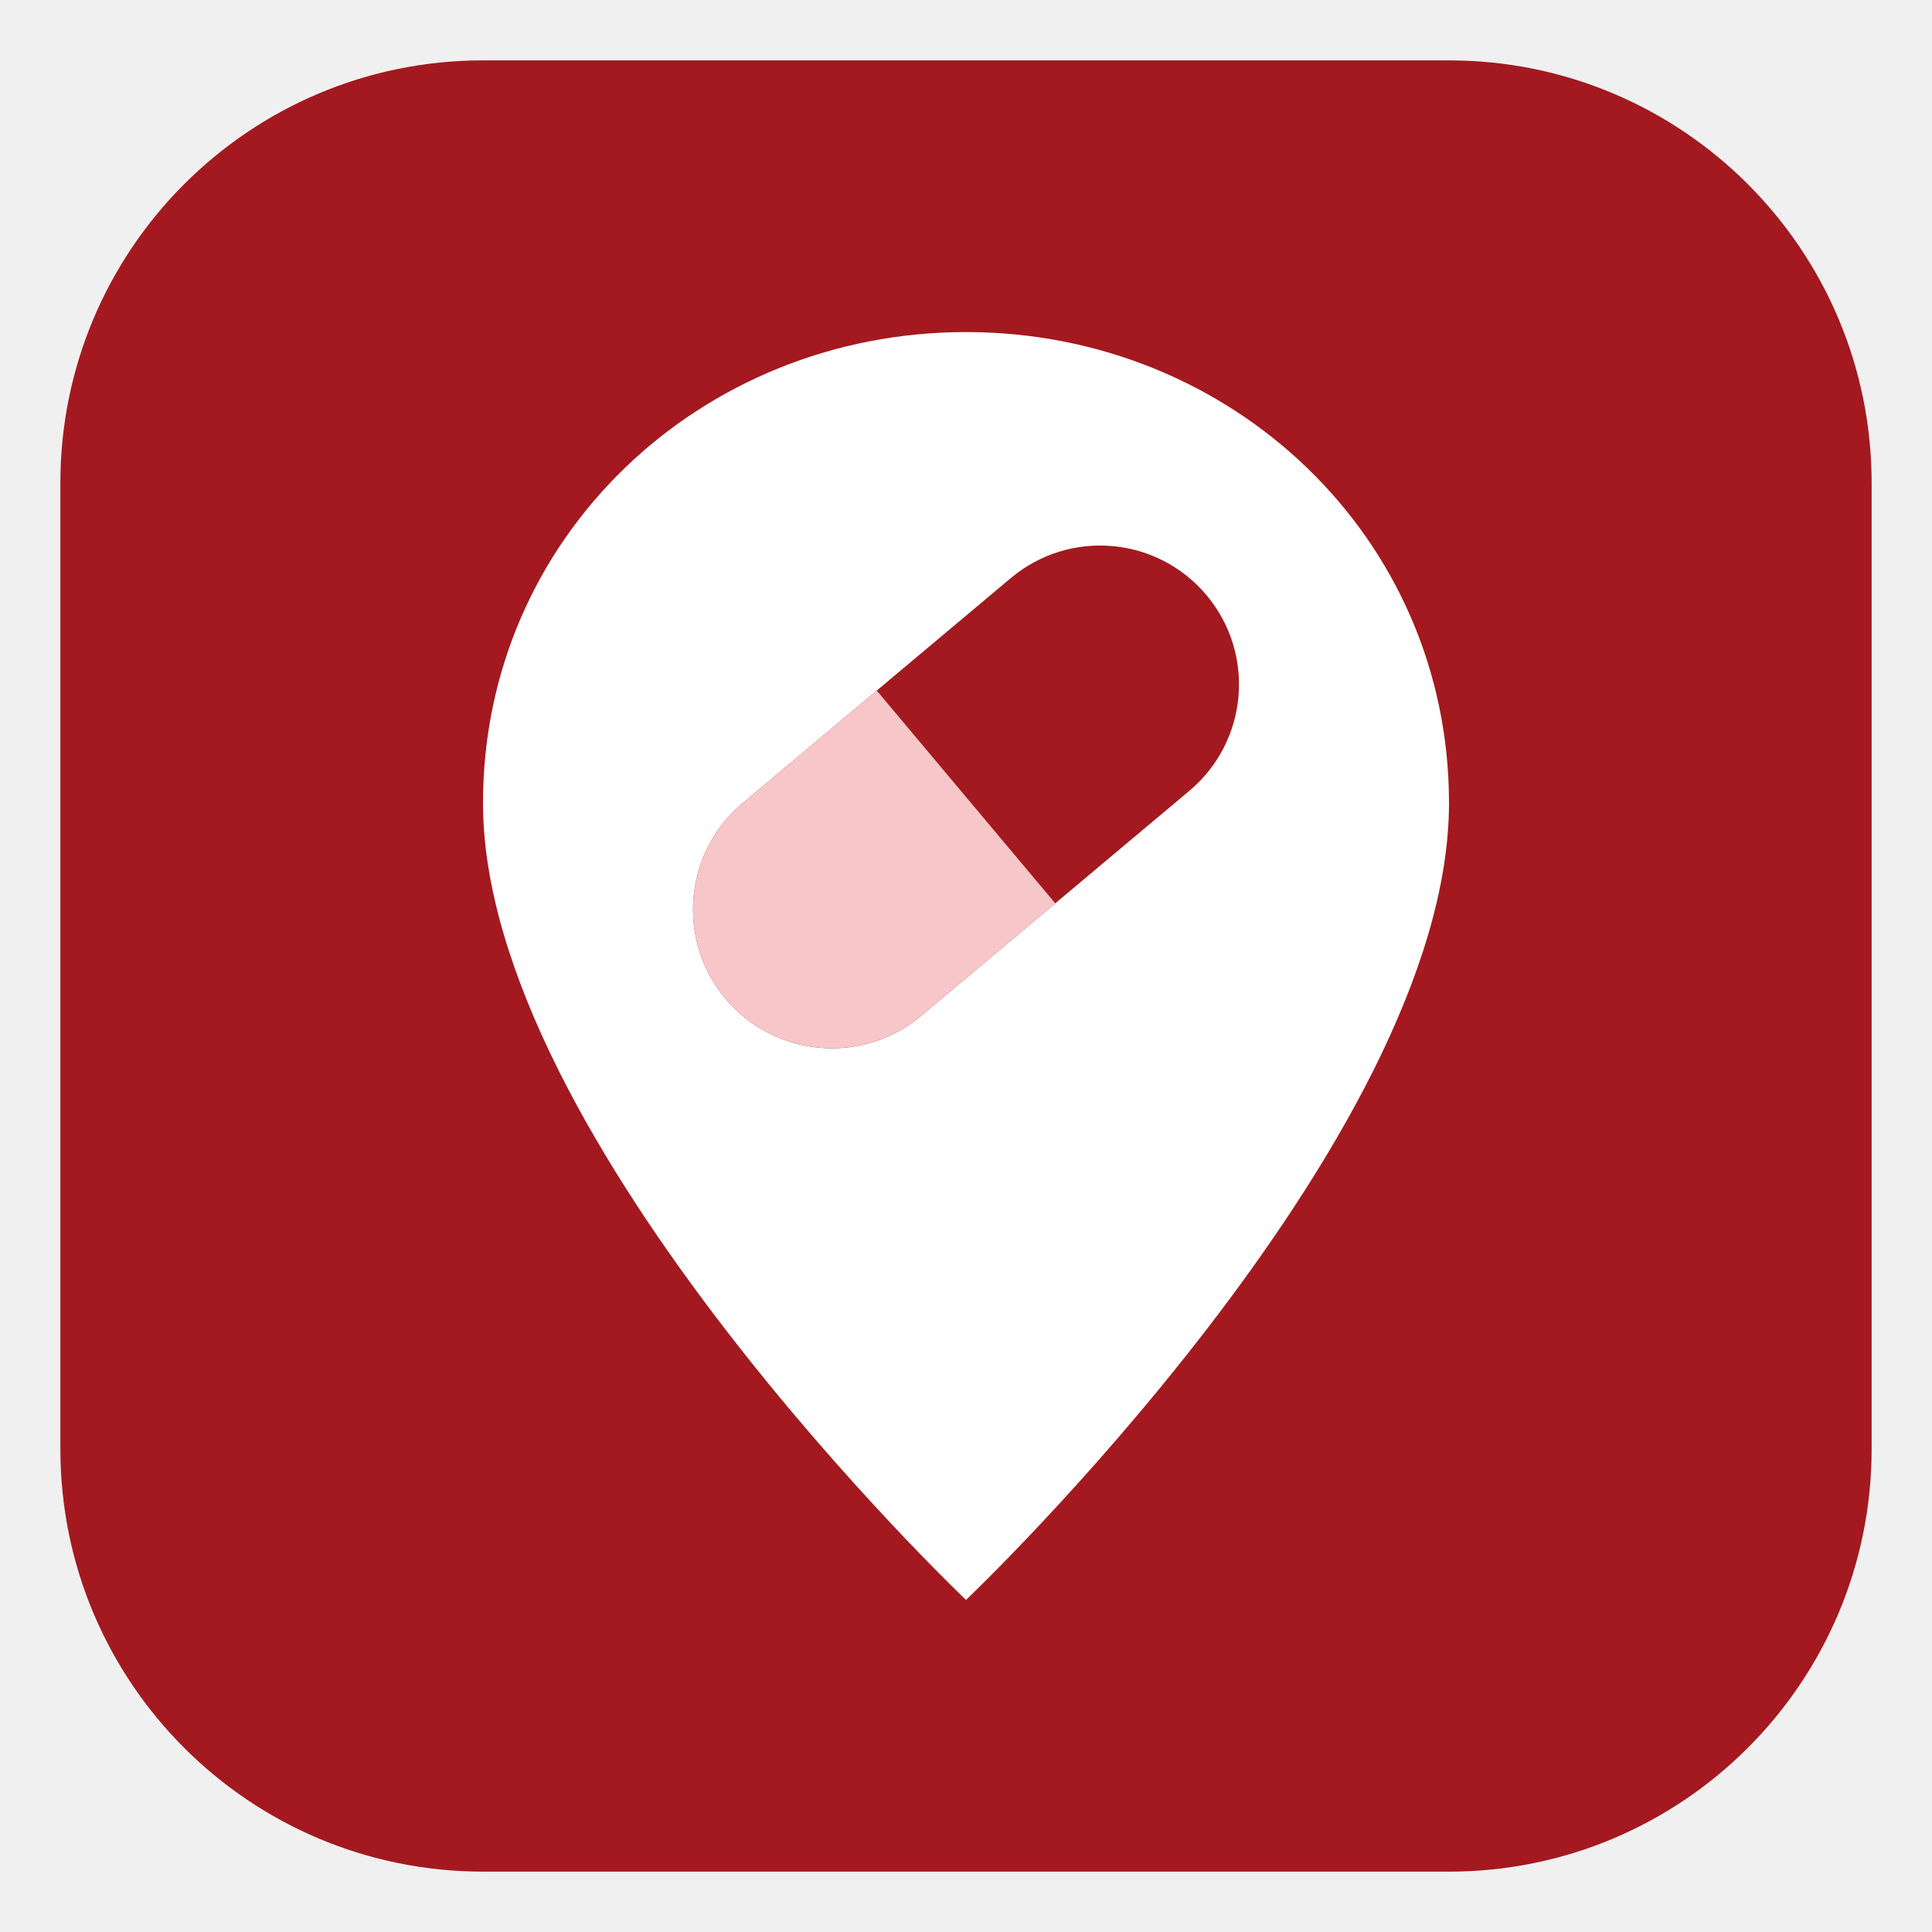
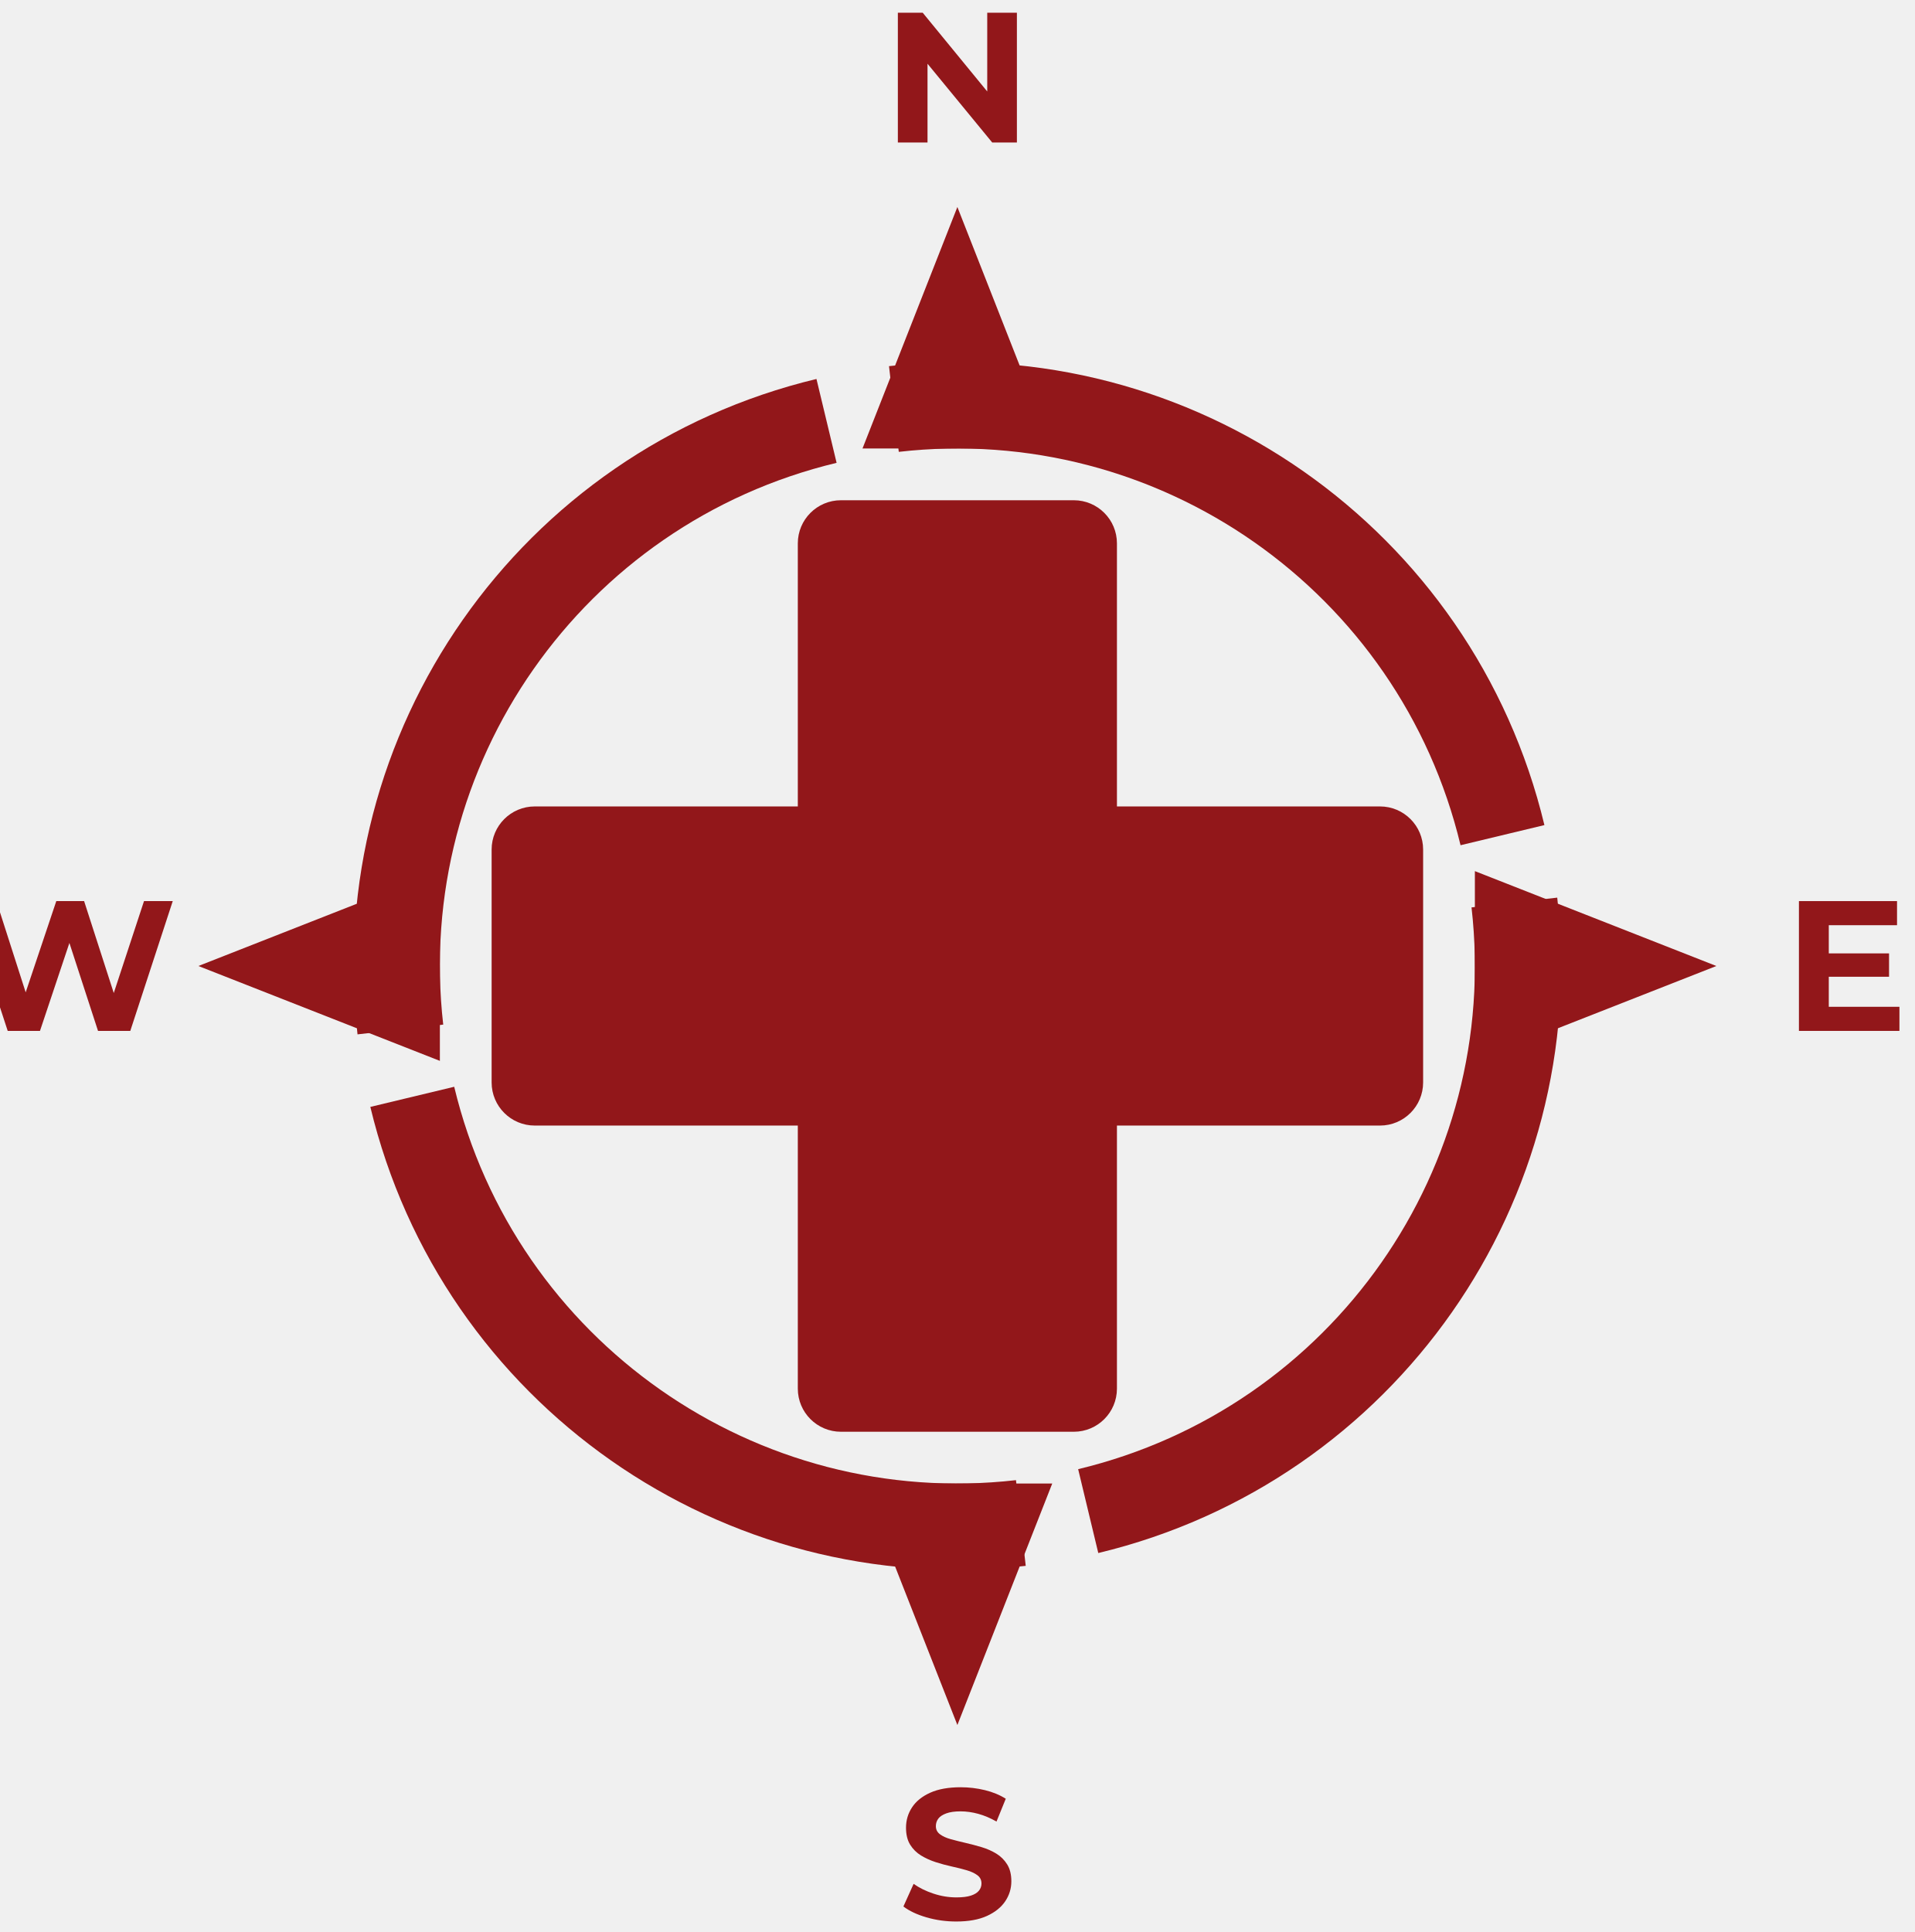
- <svg xmlns="http://www.w3.org/2000/svg" viewBox="0 0 32 32" width="512" height="512">
-   <rect x="1" y="1" width="30" height="30" rx="7" fill="#A3191F" />
-   <path d="M16 5.5c-4.4 0-8 3.4-8 7.8 0 5.6 8 13.2 8 13.2s8-7.6 8-13.2c0-4.4-3.6-7.8-8-7.8z" fill="#fff" />
-   <g transform="translate(16 13.2) rotate(-40)">
-     <rect x="-5.2" y="-2.3" width="10.4" height="4.6" rx="2.3" fill="#A3191F" />
-     <path d="M0 -2.3H-2.9A2.3 2.3 0 0 0 -2.9 2.3H0Z" fill="#F7C6C8" />
-   </g>
+ <svg xmlns="http://www.w3.org/2000/svg" viewBox="190 168 222 224" role="img">
+   <path d="M364.20 264.83A65 65 0 0 0 293.64 215.42" fill="none" stroke="#92171A" stroke-width="10" />
+   <path d="M285.83 216.80A65 65 0 0 0 236.42 287.36" fill="none" stroke="#92171A" stroke-width="10" />
+   <path d="M237.80 295.17A65 65 0 0 0 308.36 344.58" fill="none" stroke="#92171A" stroke-width="10" />
+   <path d="M316.17 343.20A65 65 0 0 0 365.58 272.64" fill="none" stroke="#92171A" stroke-width="10" />
+   <path d="M389.00 280.00L361.00 291.00L361.00 269.00Z" fill="#92171A" />
+   <path d="M301.00 192.00L312.00 220.00L290.00 220.00Z" fill="#92171A" />
+   <path d="M213.00 280.00L241.00 269.00L241.00 291.00Z" fill="#92171A" />
+   <path d="M301.00 368.00L290.00 340.00L312.00 340.00Z" fill="#92171A" />
+   <rect x="247" y="261.5" width="108" height="37.0" rx="5" fill="#92171A" />
+   <rect x="282.5" y="226" width="37.0" height="108" rx="5" fill="#92171A" />
+   <path d="M294.099 184.525V169.475H296.98L305.859 180.311H304.462V169.475H307.901V184.525H305.042L296.141 173.689H297.538V184.525Z" fill="#92171A" />
+   <path d="M401.775 278.538H409.02V281.247H401.775ZM402.033 284.73H410.224V287.525H398.571V272.475H409.945V275.27H402.033Z" fill="#92171A" />
+   <path d="M300.871 390.783Q299.065 390.783 297.409 390.299Q295.754 389.815 294.743 389.041L295.926 386.418Q296.894 387.106 298.216 387.547Q299.538 387.988 300.892 387.988Q301.925 387.988 302.559 387.784Q303.193 387.579 303.494 387.214Q303.795 386.849 303.795 386.375Q303.795 385.773 303.322 385.419Q302.849 385.064 302.075 384.838Q301.301 384.612 300.366 384.408Q299.43 384.204 298.495 383.903Q297.56 383.602 296.786 383.129Q296.012 382.656 295.528 381.882Q295.045 381.108 295.045 379.904Q295.045 378.614 295.743 377.55Q296.442 376.486 297.85 375.851Q299.259 375.217 301.387 375.217Q302.806 375.217 304.182 375.55Q305.558 375.883 306.611 376.55L305.536 379.195Q304.483 378.592 303.43 378.302Q302.376 378.012 301.365 378.012Q300.355 378.012 299.71 378.248Q299.065 378.485 298.786 378.861Q298.506 379.237 298.506 379.732Q298.506 380.312 298.979 380.667Q299.452 381.022 300.226 381.237Q301.0 381.452 301.935 381.667Q302.87 381.882 303.806 382.161Q304.741 382.441 305.515 382.914Q306.289 383.387 306.773 384.161Q307.257 384.935 307.257 386.117Q307.257 387.386 306.547 388.439Q305.838 389.493 304.429 390.138Q303.021 390.783 300.871 390.783Z" fill="#92171A" />
+   <path d="M190.894 287.525 185.971 272.475H189.583L193.861 285.805H192.055L196.527 272.475H199.752L204.052 285.805H202.311L206.697 272.475H210.029L205.106 287.525H201.365L197.559 275.829H198.548L194.635 287.525Z" fill="#92171A" />
</svg>
